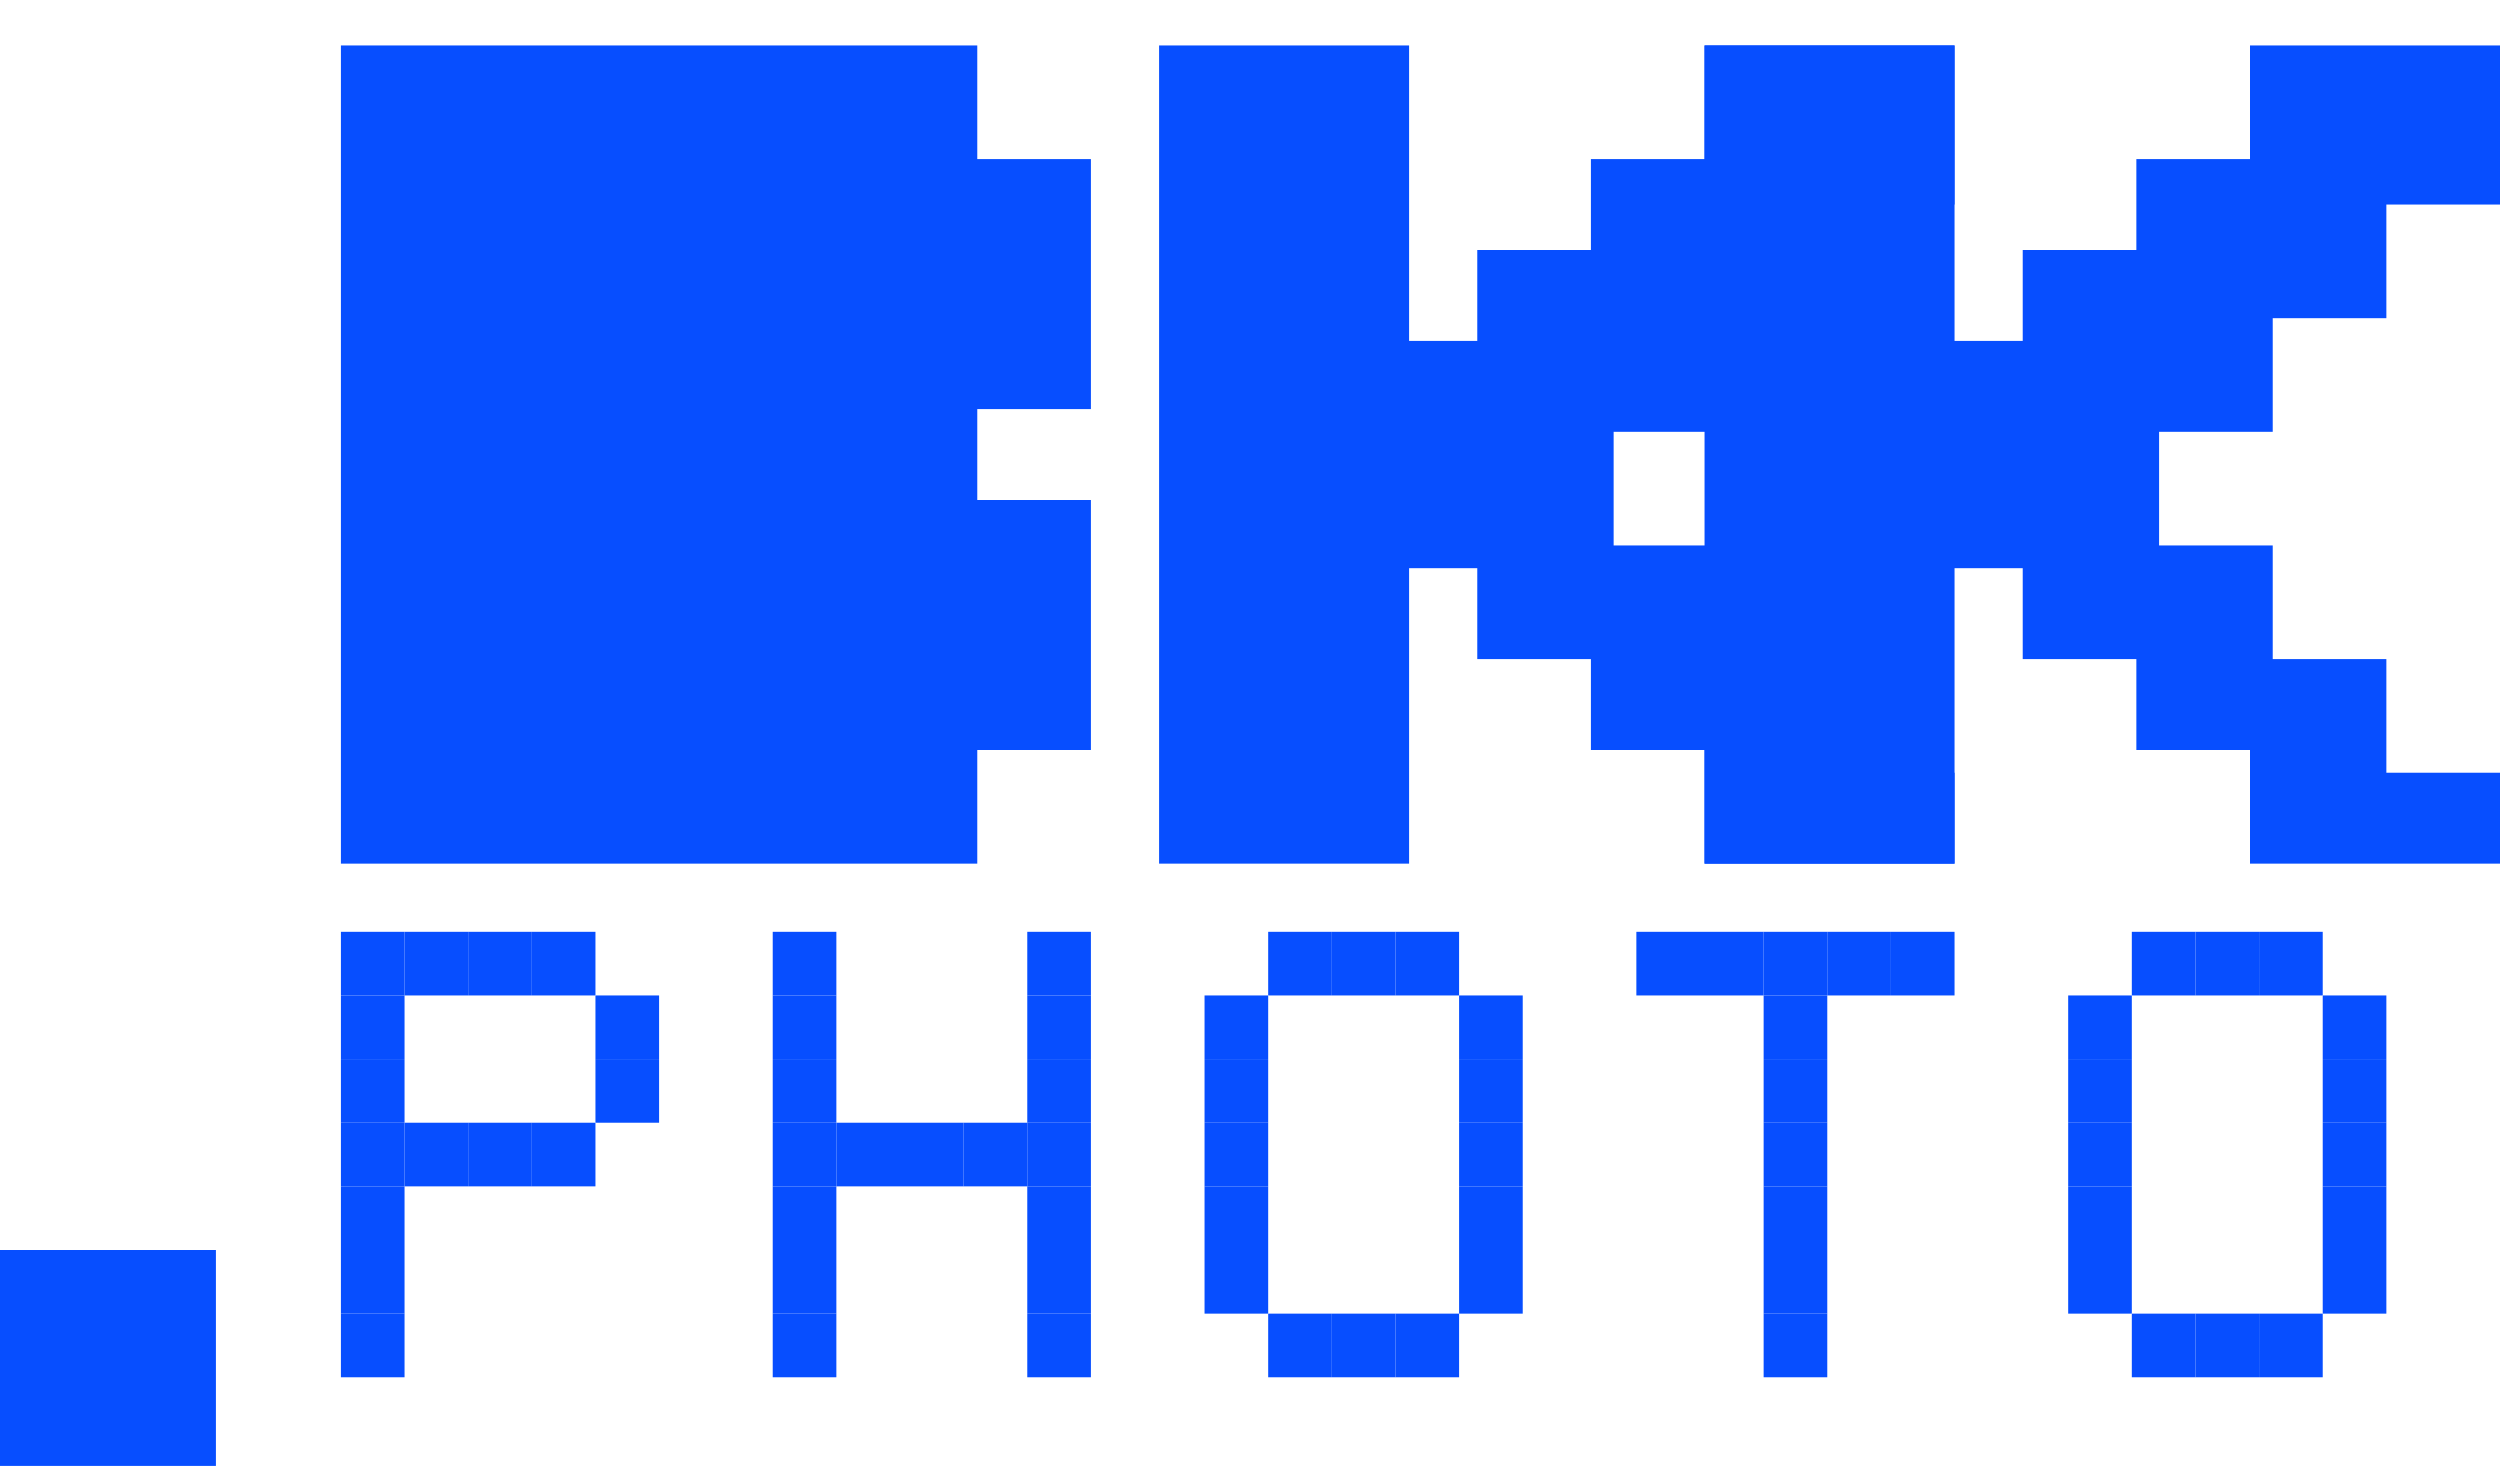
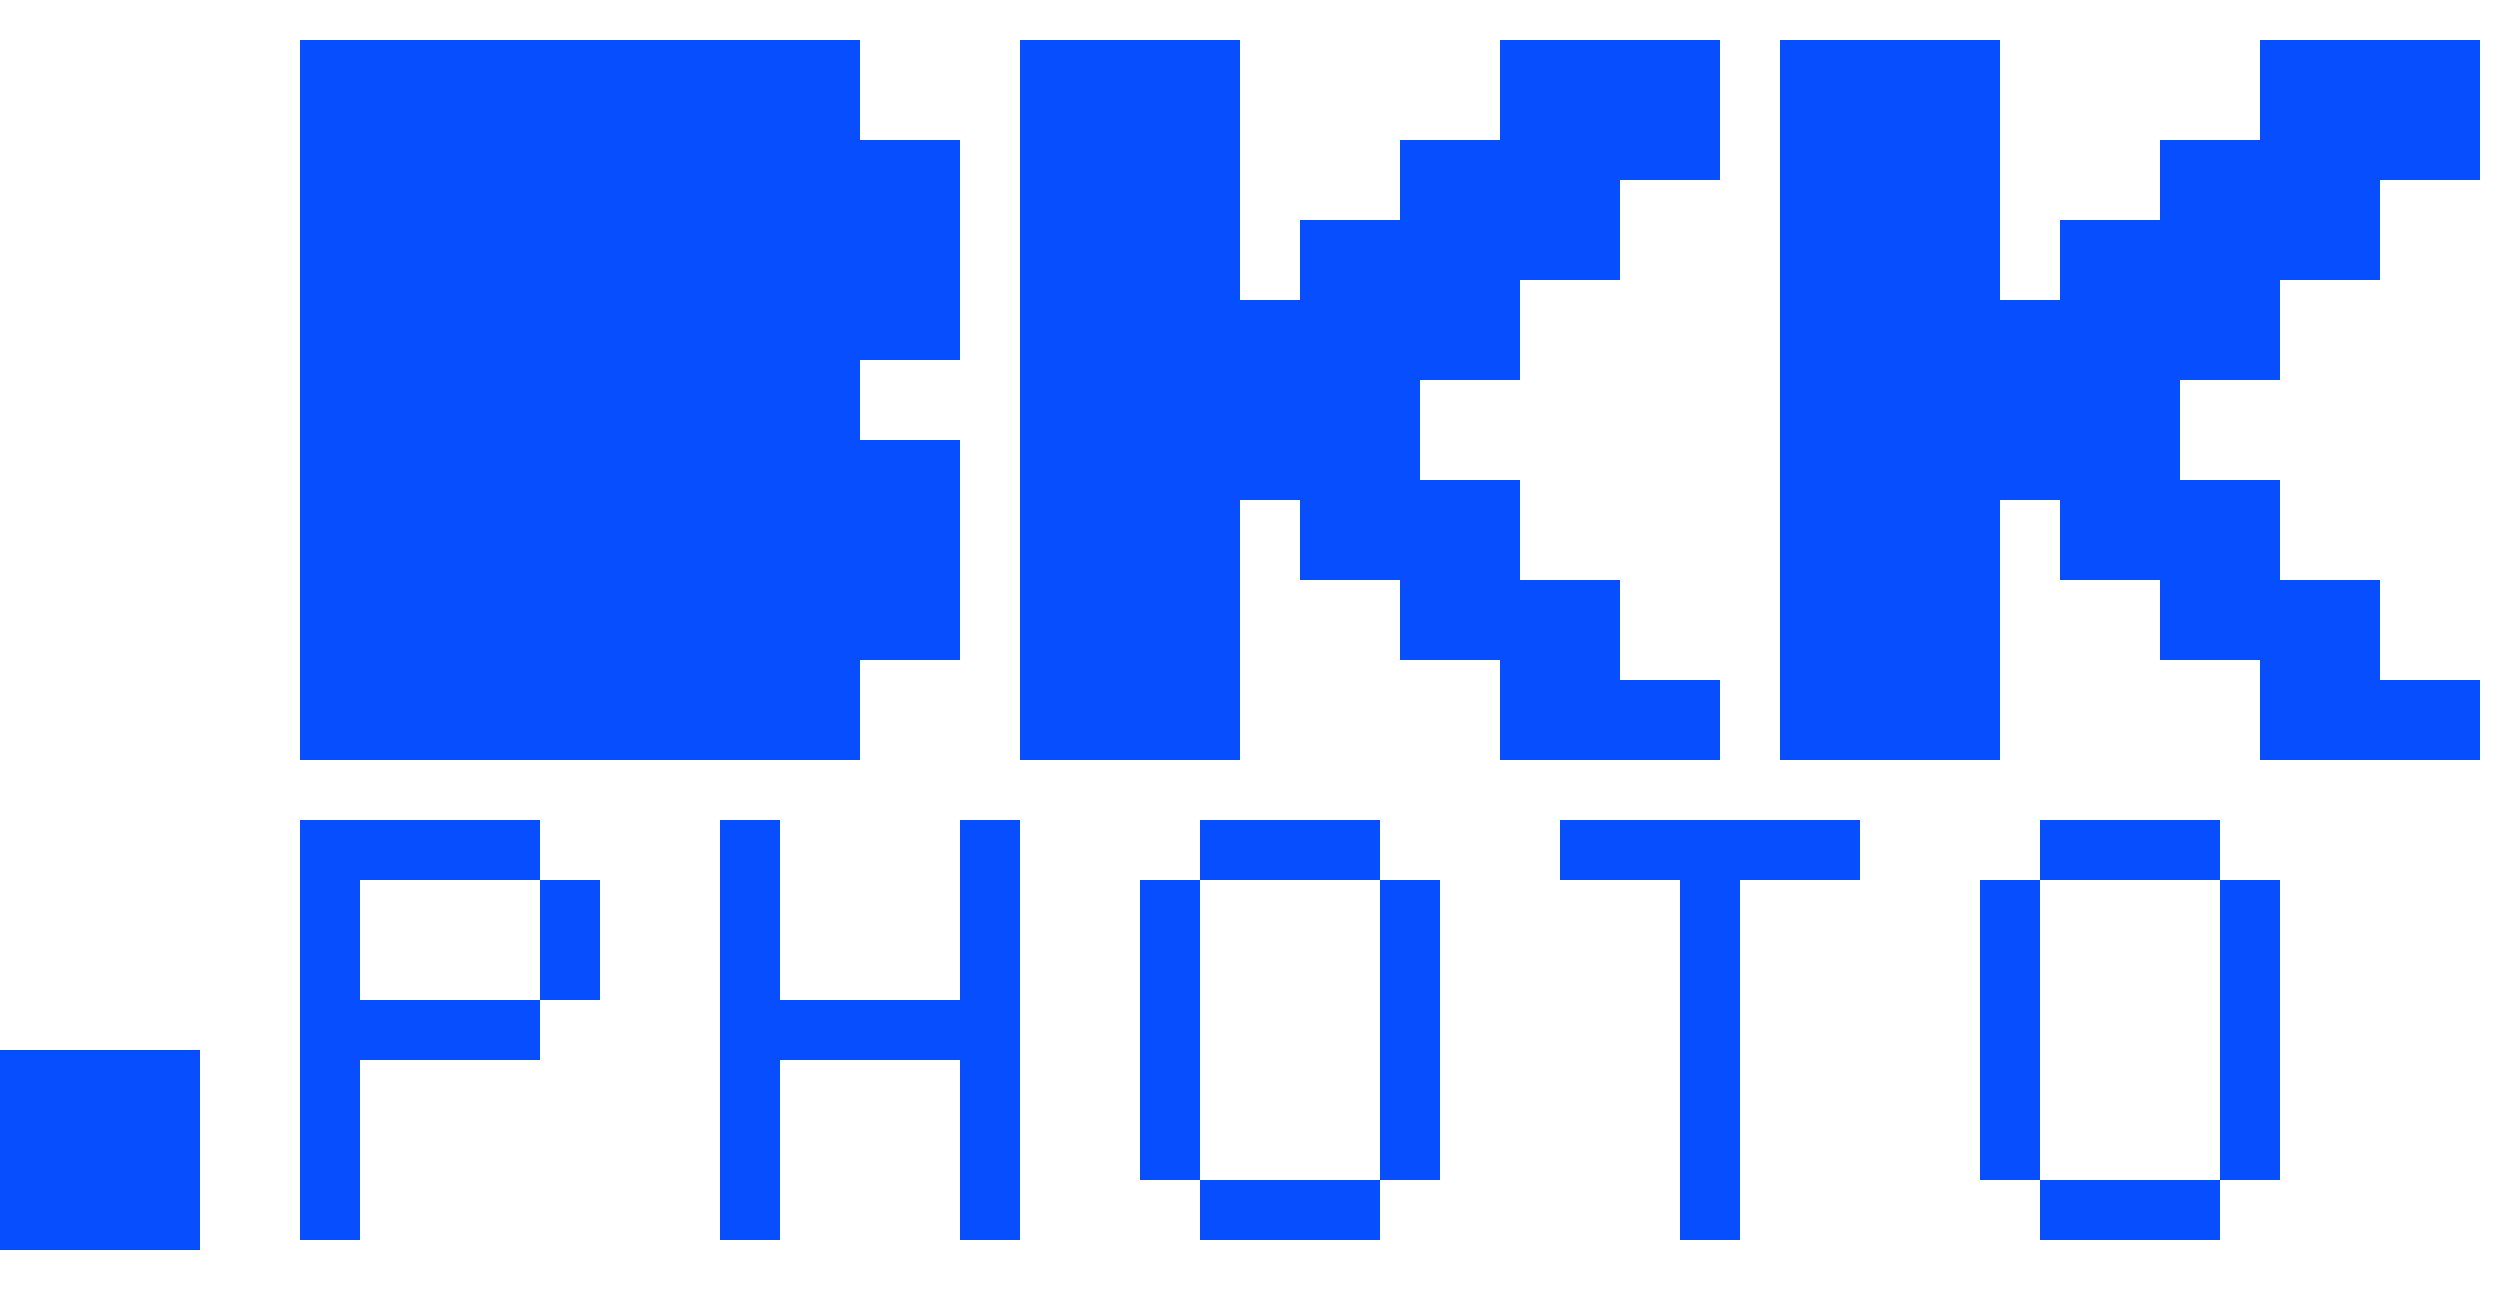
- <svg xmlns="http://www.w3.org/2000/svg" viewBox="0 0 1100 650" role="img" aria-labelledby="title desc">
+ <svg xmlns="http://www.w3.org/2000/svg" viewBox="0 0 1250 650" role="img" aria-labelledby="title desc">
  <style>
.pixel{fill:#074eff;animation:bkk-colour-cycle 10s ease-in-out infinite}
@keyframes bkk-colour-cycle{0%,100%{fill:#074eff}18%{fill:#4930d6}36%{fill:#7836c8}52%{fill:#b044bd}62%{fill:#e0ae50}76%{fill:#7836c8}}
@media(prefers-reduced-motion:reduce){.pixel{animation:none;fill:#074eff}}
</style>
  <g class="pixel">
    <path d="M150 20H430V70H480V180H430V220H480V330H430V380H150Z M240 90H340V160H240Z M240 240H340V310H240Z" />
    <path d="M510 20H620V150H650V110H700V70H750V20H860V90H810V140H760V190H710V240H760V290H810V340H860V380H750V330H700V290H650V250H620V380H510Z" />
-     <path d="M890 20H1000V150H1030V110H1080V70H1130V20H1240V90H1190V140H1140V190H1090V240H1140V290H1190V340H1240V380H1130V330H1080V290H1030V250H1000V380H890Z" transform="translate(-140 0)" />
-     <rect x="150" y="410" width="28" height="28" />
-     <rect x="178" y="410" width="28" height="28" />
-     <rect x="206" y="410" width="28" height="28" />
-     <rect x="234" y="410" width="28" height="28" />
-     <rect x="150" y="438" width="28" height="28" />
-     <rect x="262" y="438" width="28" height="28" />
-     <rect x="150" y="466" width="28" height="28" />
-     <rect x="262" y="466" width="28" height="28" />
-     <rect x="150" y="494" width="28" height="28" />
-     <rect x="178" y="494" width="28" height="28" />
-     <rect x="206" y="494" width="28" height="28" />
-     <rect x="234" y="494" width="28" height="28" />
-     <rect x="150" y="522" width="28" height="28" />
-     <rect x="150" y="550" width="28" height="28" />
-     <rect x="150" y="578" width="28" height="28" />
-     <rect x="340" y="410" width="28" height="28" />
-     <rect x="452" y="410" width="28" height="28" />
-     <rect x="340" y="438" width="28" height="28" />
-     <rect x="452" y="438" width="28" height="28" />
-     <rect x="340" y="466" width="28" height="28" />
-     <rect x="452" y="466" width="28" height="28" />
-     <rect x="340" y="494" width="28" height="28" />
-     <rect x="368" y="494" width="28" height="28" />
-     <rect x="396" y="494" width="28" height="28" />
-     <rect x="424" y="494" width="28" height="28" />
-     <rect x="452" y="494" width="28" height="28" />
-     <rect x="340" y="522" width="28" height="28" />
-     <rect x="452" y="522" width="28" height="28" />
-     <rect x="340" y="550" width="28" height="28" />
-     <rect x="452" y="550" width="28" height="28" />
-     <rect x="340" y="578" width="28" height="28" />
-     <rect x="452" y="578" width="28" height="28" />
-     <rect x="558" y="410" width="28" height="28" />
-     <rect x="586" y="410" width="28" height="28" />
-     <rect x="614" y="410" width="28" height="28" />
-     <rect x="530" y="438" width="28" height="28" />
-     <rect x="642" y="438" width="28" height="28" />
-     <rect x="530" y="466" width="28" height="28" />
-     <rect x="642" y="466" width="28" height="28" />
-     <rect x="530" y="494" width="28" height="28" />
-     <rect x="642" y="494" width="28" height="28" />
-     <rect x="530" y="522" width="28" height="28" />
-     <rect x="642" y="522" width="28" height="28" />
-     <rect x="530" y="550" width="28" height="28" />
-     <rect x="642" y="550" width="28" height="28" />
-     <rect x="558" y="578" width="28" height="28" />
-     <rect x="586" y="578" width="28" height="28" />
-     <rect x="614" y="578" width="28" height="28" />
-     <rect x="720" y="410" width="28" height="28" />
-     <rect x="748" y="410" width="28" height="28" />
-     <rect x="776" y="410" width="28" height="28" />
-     <rect x="804" y="410" width="28" height="28" />
-     <rect x="832" y="410" width="28" height="28" />
-     <rect x="776" y="438" width="28" height="28" />
-     <rect x="776" y="466" width="28" height="28" />
-     <rect x="776" y="494" width="28" height="28" />
-     <rect x="776" y="522" width="28" height="28" />
-     <rect x="776" y="550" width="28" height="28" />
-     <rect x="776" y="578" width="28" height="28" />
-     <rect x="938" y="410" width="28" height="28" />
-     <rect x="966" y="410" width="28" height="28" />
-     <rect x="994" y="410" width="28" height="28" />
-     <rect x="910" y="438" width="28" height="28" />
-     <rect x="1022" y="438" width="28" height="28" />
-     <rect x="910" y="466" width="28" height="28" />
-     <rect x="1022" y="466" width="28" height="28" />
-     <rect x="910" y="494" width="28" height="28" />
-     <rect x="1022" y="494" width="28" height="28" />
-     <rect x="910" y="522" width="28" height="28" />
-     <rect x="1022" y="522" width="28" height="28" />
-     <rect x="910" y="550" width="28" height="28" />
-     <rect x="1022" y="550" width="28" height="28" />
-     <rect x="938" y="578" width="28" height="28" />
-     <rect x="966" y="578" width="28" height="28" />
-     <rect x="994" y="578" width="28" height="28" />
-     <rect x="0" y="550" width="95" height="95" />
+     <path d="M890 20H1000V150H1030V110H1080V70H1130V20H1240V90H1190V140H1140V190H1090V240H1140V290H1190V340H1240V380H1130V330H1080V290H1030V250H1000V380H890Z" />
+     <rect x="150" y="410" width="30" height="30" />
+     <rect x="180" y="410" width="30" height="30" />
+     <rect x="210" y="410" width="30" height="30" />
+     <rect x="240" y="410" width="30" height="30" />
+     <rect x="150" y="440" width="30" height="30" />
+     <rect x="270" y="440" width="30" height="30" />
+     <rect x="150" y="470" width="30" height="30" />
+     <rect x="270" y="470" width="30" height="30" />
+     <rect x="150" y="500" width="30" height="30" />
+     <rect x="180" y="500" width="30" height="30" />
+     <rect x="210" y="500" width="30" height="30" />
+     <rect x="240" y="500" width="30" height="30" />
+     <rect x="150" y="530" width="30" height="30" />
+     <rect x="150" y="560" width="30" height="30" />
+     <rect x="150" y="590" width="30" height="30" />
+     <rect x="360" y="410" width="30" height="30" />
+     <rect x="480" y="410" width="30" height="30" />
+     <rect x="360" y="440" width="30" height="30" />
+     <rect x="480" y="440" width="30" height="30" />
+     <rect x="360" y="470" width="30" height="30" />
+     <rect x="480" y="470" width="30" height="30" />
+     <rect x="360" y="500" width="30" height="30" />
+     <rect x="390" y="500" width="30" height="30" />
+     <rect x="420" y="500" width="30" height="30" />
+     <rect x="450" y="500" width="30" height="30" />
+     <rect x="480" y="500" width="30" height="30" />
+     <rect x="360" y="530" width="30" height="30" />
+     <rect x="480" y="530" width="30" height="30" />
+     <rect x="360" y="560" width="30" height="30" />
+     <rect x="480" y="560" width="30" height="30" />
+     <rect x="360" y="590" width="30" height="30" />
+     <rect x="480" y="590" width="30" height="30" />
+     <rect x="600" y="410" width="30" height="30" />
+     <rect x="630" y="410" width="30" height="30" />
+     <rect x="660" y="410" width="30" height="30" />
+     <rect x="570" y="440" width="30" height="30" />
+     <rect x="690" y="440" width="30" height="30" />
+     <rect x="570" y="470" width="30" height="30" />
+     <rect x="690" y="470" width="30" height="30" />
+     <rect x="570" y="500" width="30" height="30" />
+     <rect x="690" y="500" width="30" height="30" />
+     <rect x="570" y="530" width="30" height="30" />
+     <rect x="690" y="530" width="30" height="30" />
+     <rect x="570" y="560" width="30" height="30" />
+     <rect x="690" y="560" width="30" height="30" />
+     <rect x="600" y="590" width="30" height="30" />
+     <rect x="630" y="590" width="30" height="30" />
+     <rect x="660" y="590" width="30" height="30" />
+     <rect x="780" y="410" width="30" height="30" />
+     <rect x="810" y="410" width="30" height="30" />
+     <rect x="840" y="410" width="30" height="30" />
+     <rect x="870" y="410" width="30" height="30" />
+     <rect x="900" y="410" width="30" height="30" />
+     <rect x="840" y="440" width="30" height="30" />
+     <rect x="840" y="470" width="30" height="30" />
+     <rect x="840" y="500" width="30" height="30" />
+     <rect x="840" y="530" width="30" height="30" />
+     <rect x="840" y="560" width="30" height="30" />
+     <rect x="840" y="590" width="30" height="30" />
+     <rect x="1020" y="410" width="30" height="30" />
+     <rect x="1050" y="410" width="30" height="30" />
+     <rect x="1080" y="410" width="30" height="30" />
+     <rect x="990" y="440" width="30" height="30" />
+     <rect x="1110" y="440" width="30" height="30" />
+     <rect x="990" y="470" width="30" height="30" />
+     <rect x="1110" y="470" width="30" height="30" />
+     <rect x="990" y="500" width="30" height="30" />
+     <rect x="1110" y="500" width="30" height="30" />
+     <rect x="990" y="530" width="30" height="30" />
+     <rect x="1110" y="530" width="30" height="30" />
+     <rect x="990" y="560" width="30" height="30" />
+     <rect x="1110" y="560" width="30" height="30" />
+     <rect x="1020" y="590" width="30" height="30" />
+     <rect x="1050" y="590" width="30" height="30" />
+     <rect x="1080" y="590" width="30" height="30" />
+     <rect x="0" y="525" width="100" height="100" />
  </g>
</svg>
